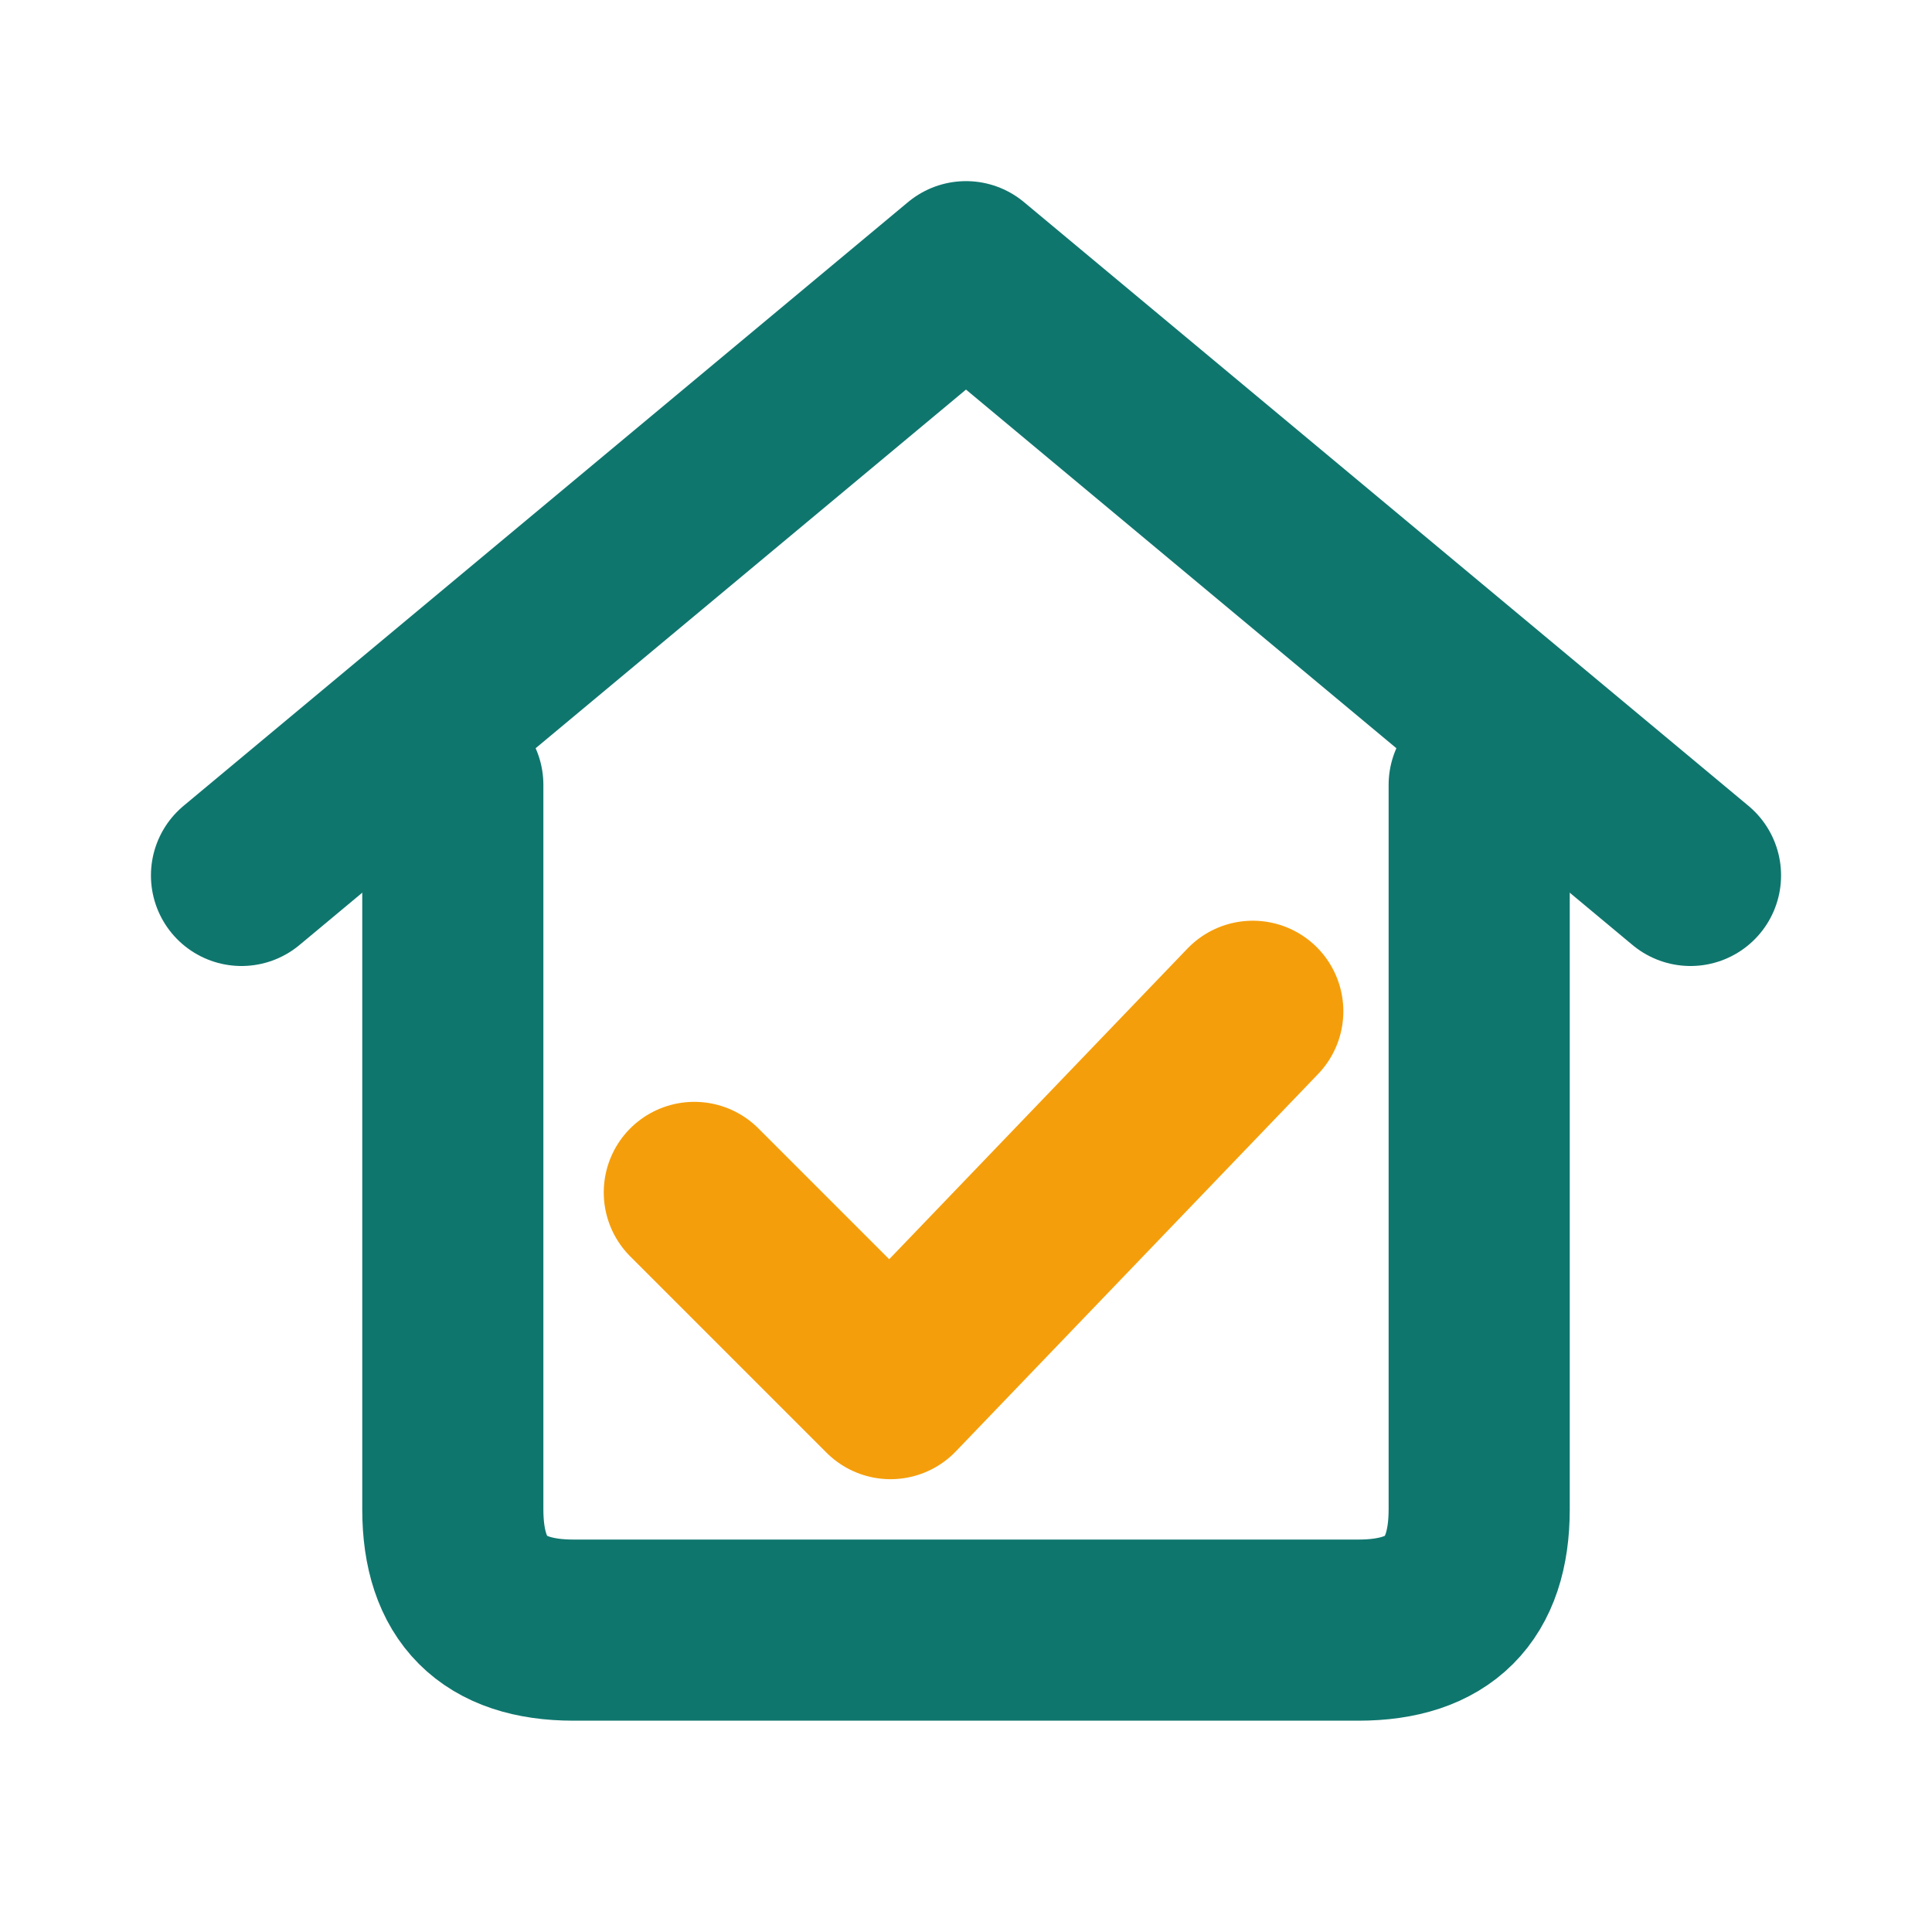
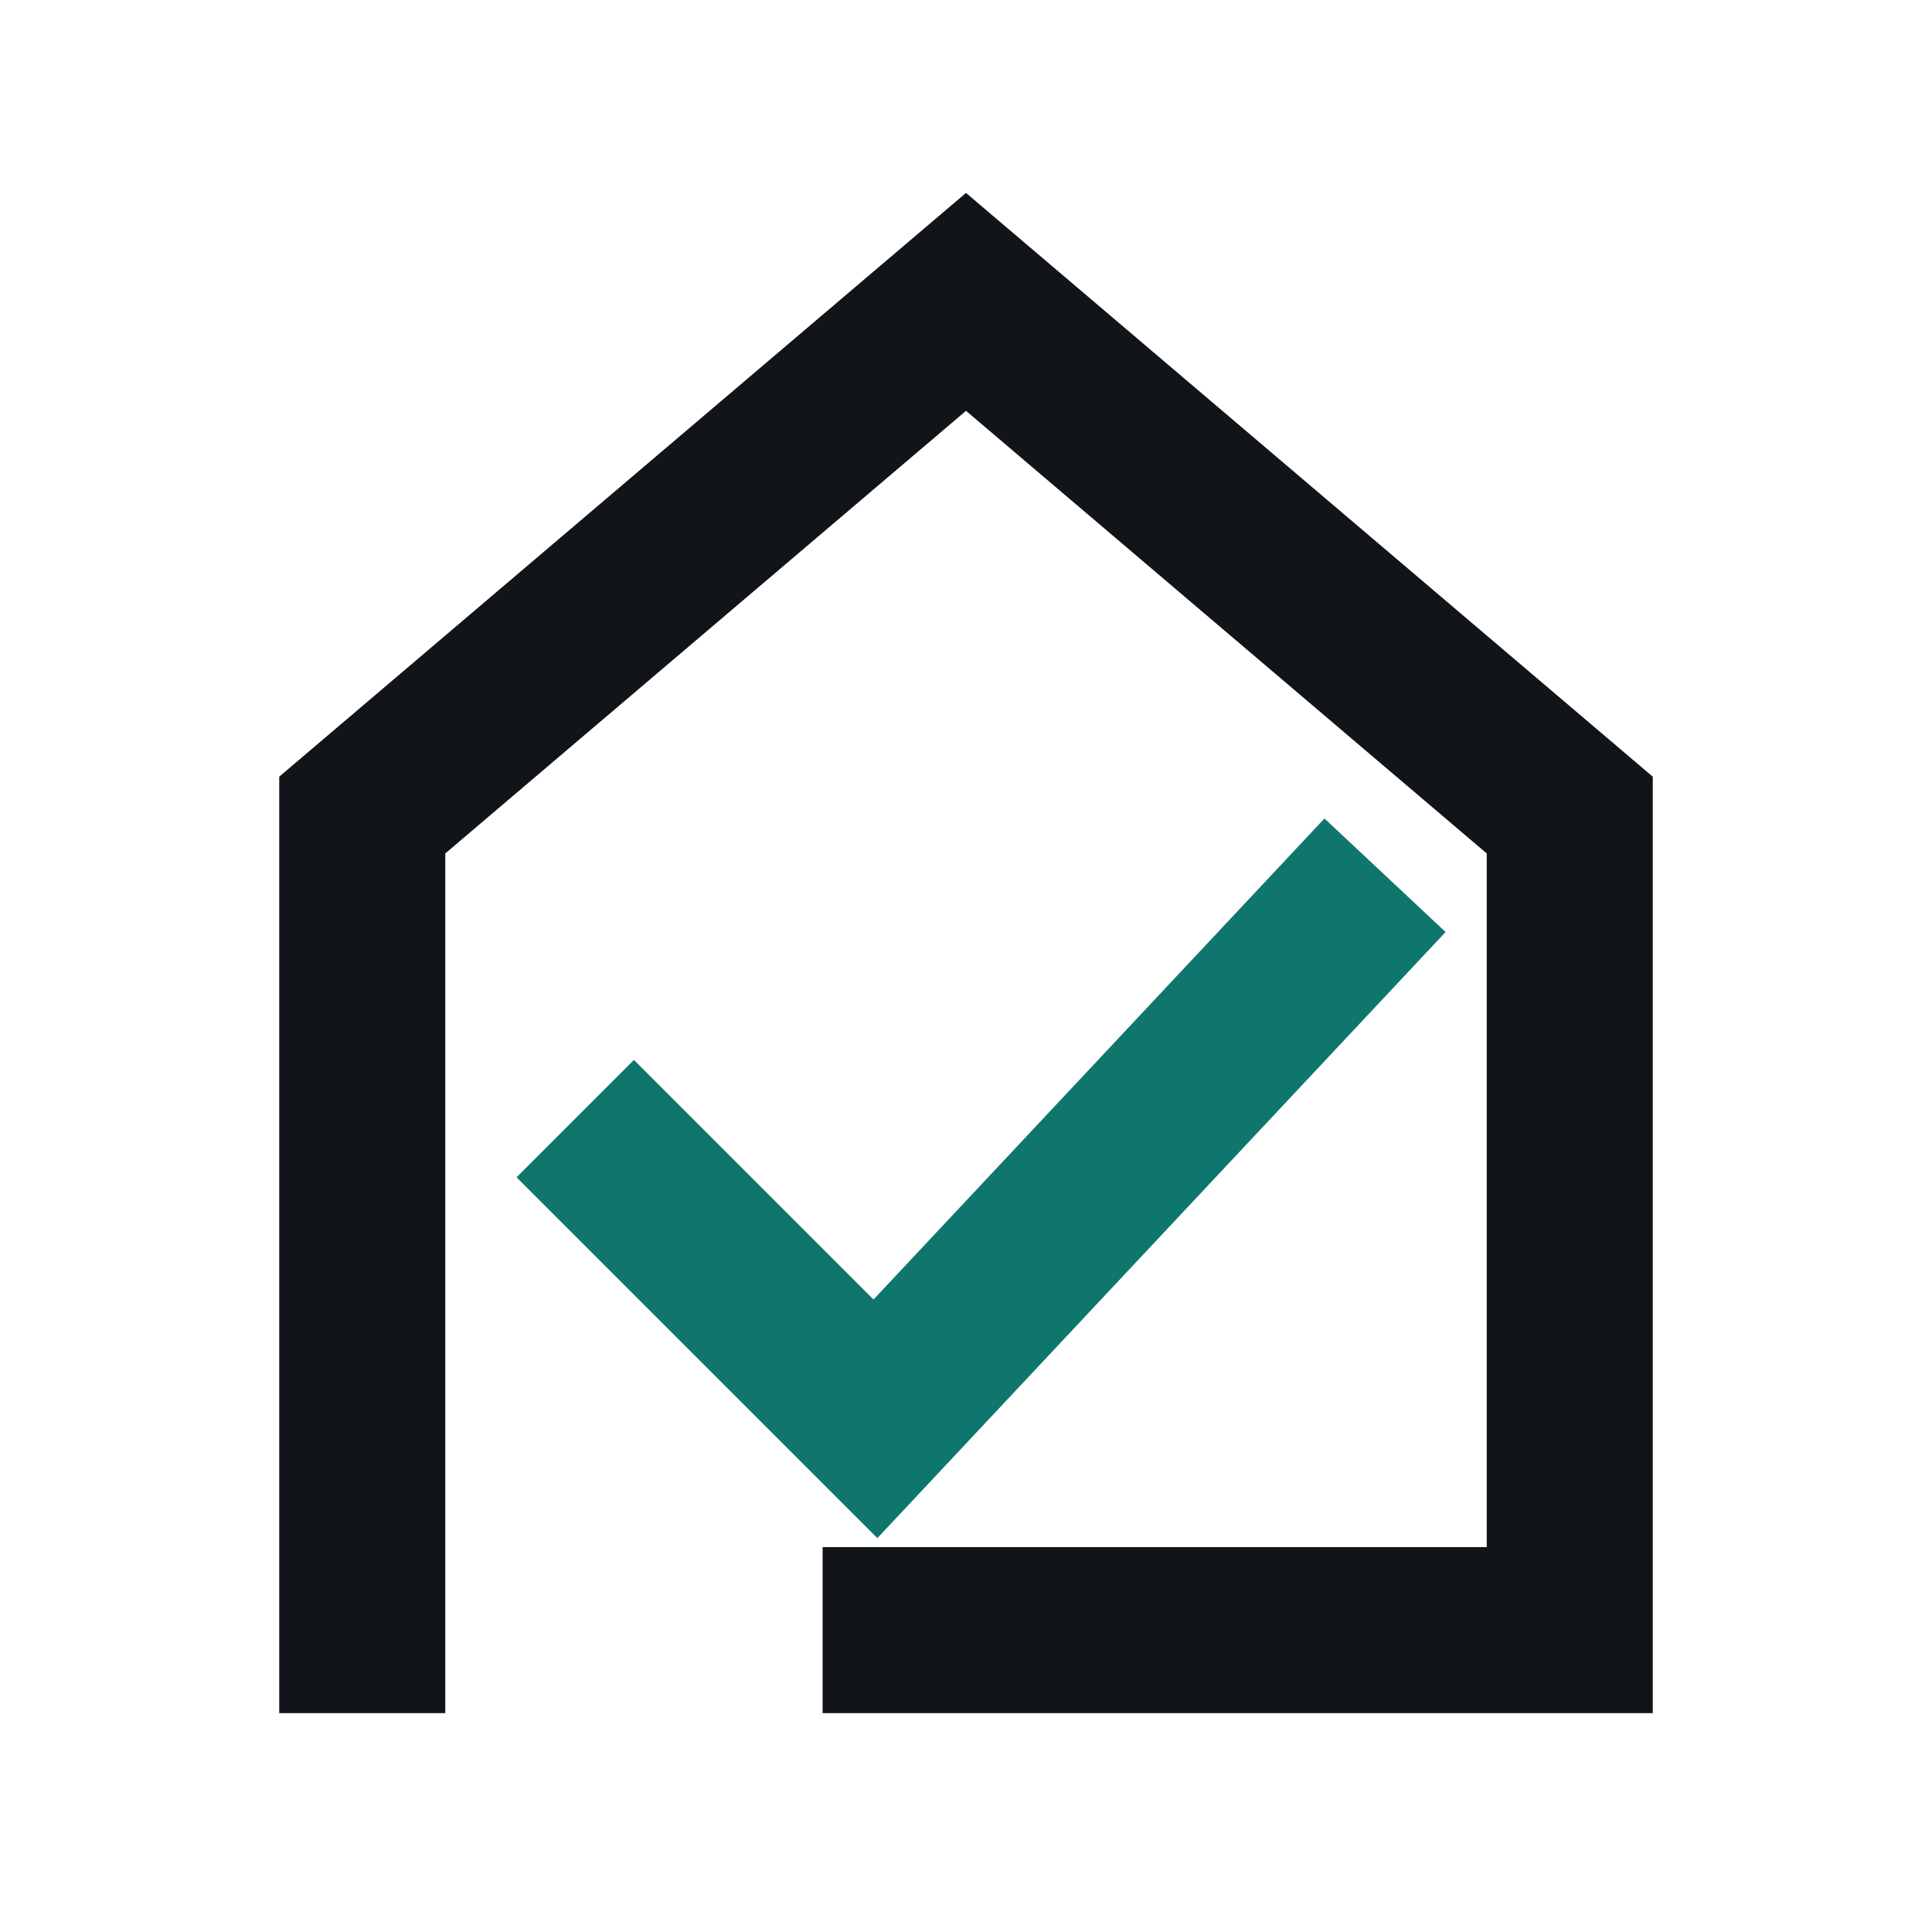
<svg xmlns="http://www.w3.org/2000/svg" viewBox="0 0 64 64" width="64" height="64" role="img" aria-label="RenovaCheck">
  <g transform="translate(0 0) scale(1)">
-     <path d="M8 29 L32 9 L56 29" stroke="#0F766E" fill="none" stroke-width="6" stroke-linecap="round" stroke-linejoin="round" />
-     <path d="M15 26 V50 Q15 54 19 54 H45 Q49 54 49 50 V26" stroke="#0F766E" fill="none" stroke-width="6" stroke-linecap="round" stroke-linejoin="round" />
-     <path d="M23 39.5 L29.5 46 L41.5 33.5" stroke="#F59E0B" fill="none" stroke-width="6" stroke-linecap="round" stroke-linejoin="round" />
+     <path d="M12 54 V27 L32 10 L52 27 V54 H30" stroke="#111418" fill="none" stroke-width="5.5" stroke-linecap="square" stroke-linejoin="miter" stroke-miterlimit="10" />
+     <path d="M21 39 L29 47 L44 31" stroke="#0F766E" fill="none" stroke-width="5.5" stroke-linecap="square" stroke-linejoin="miter" stroke-miterlimit="10" />
  </g>
</svg>
